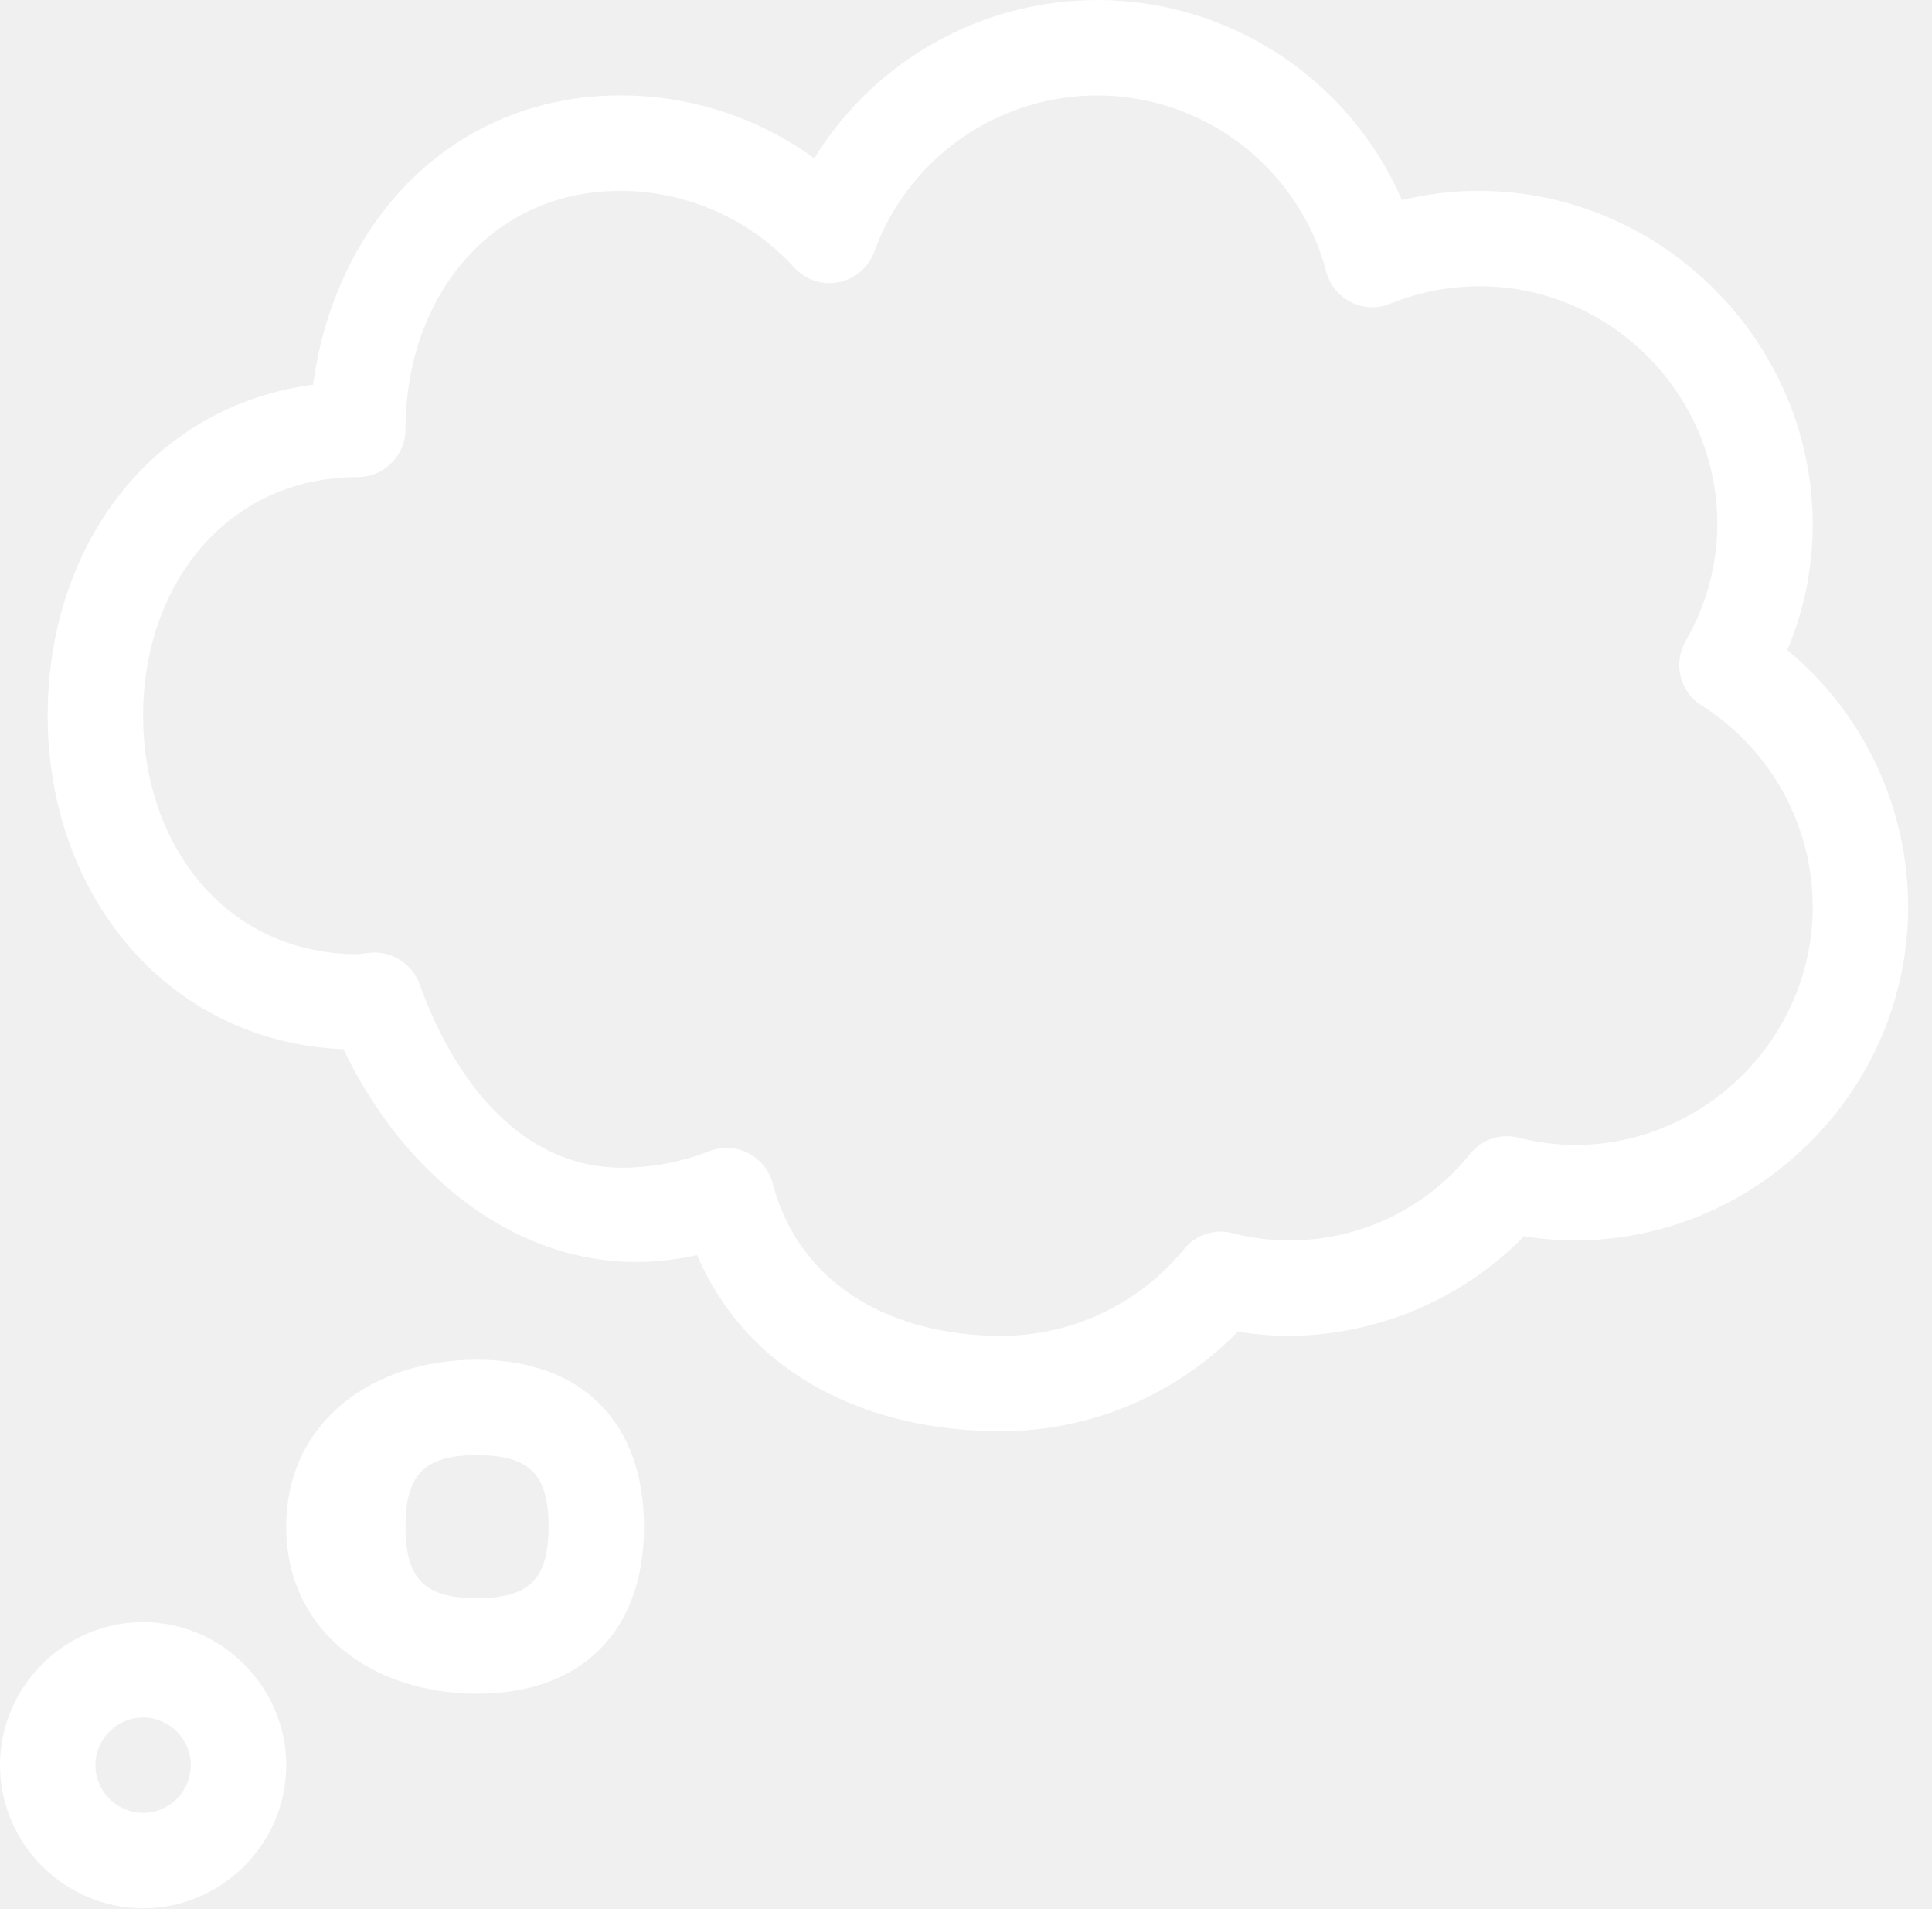
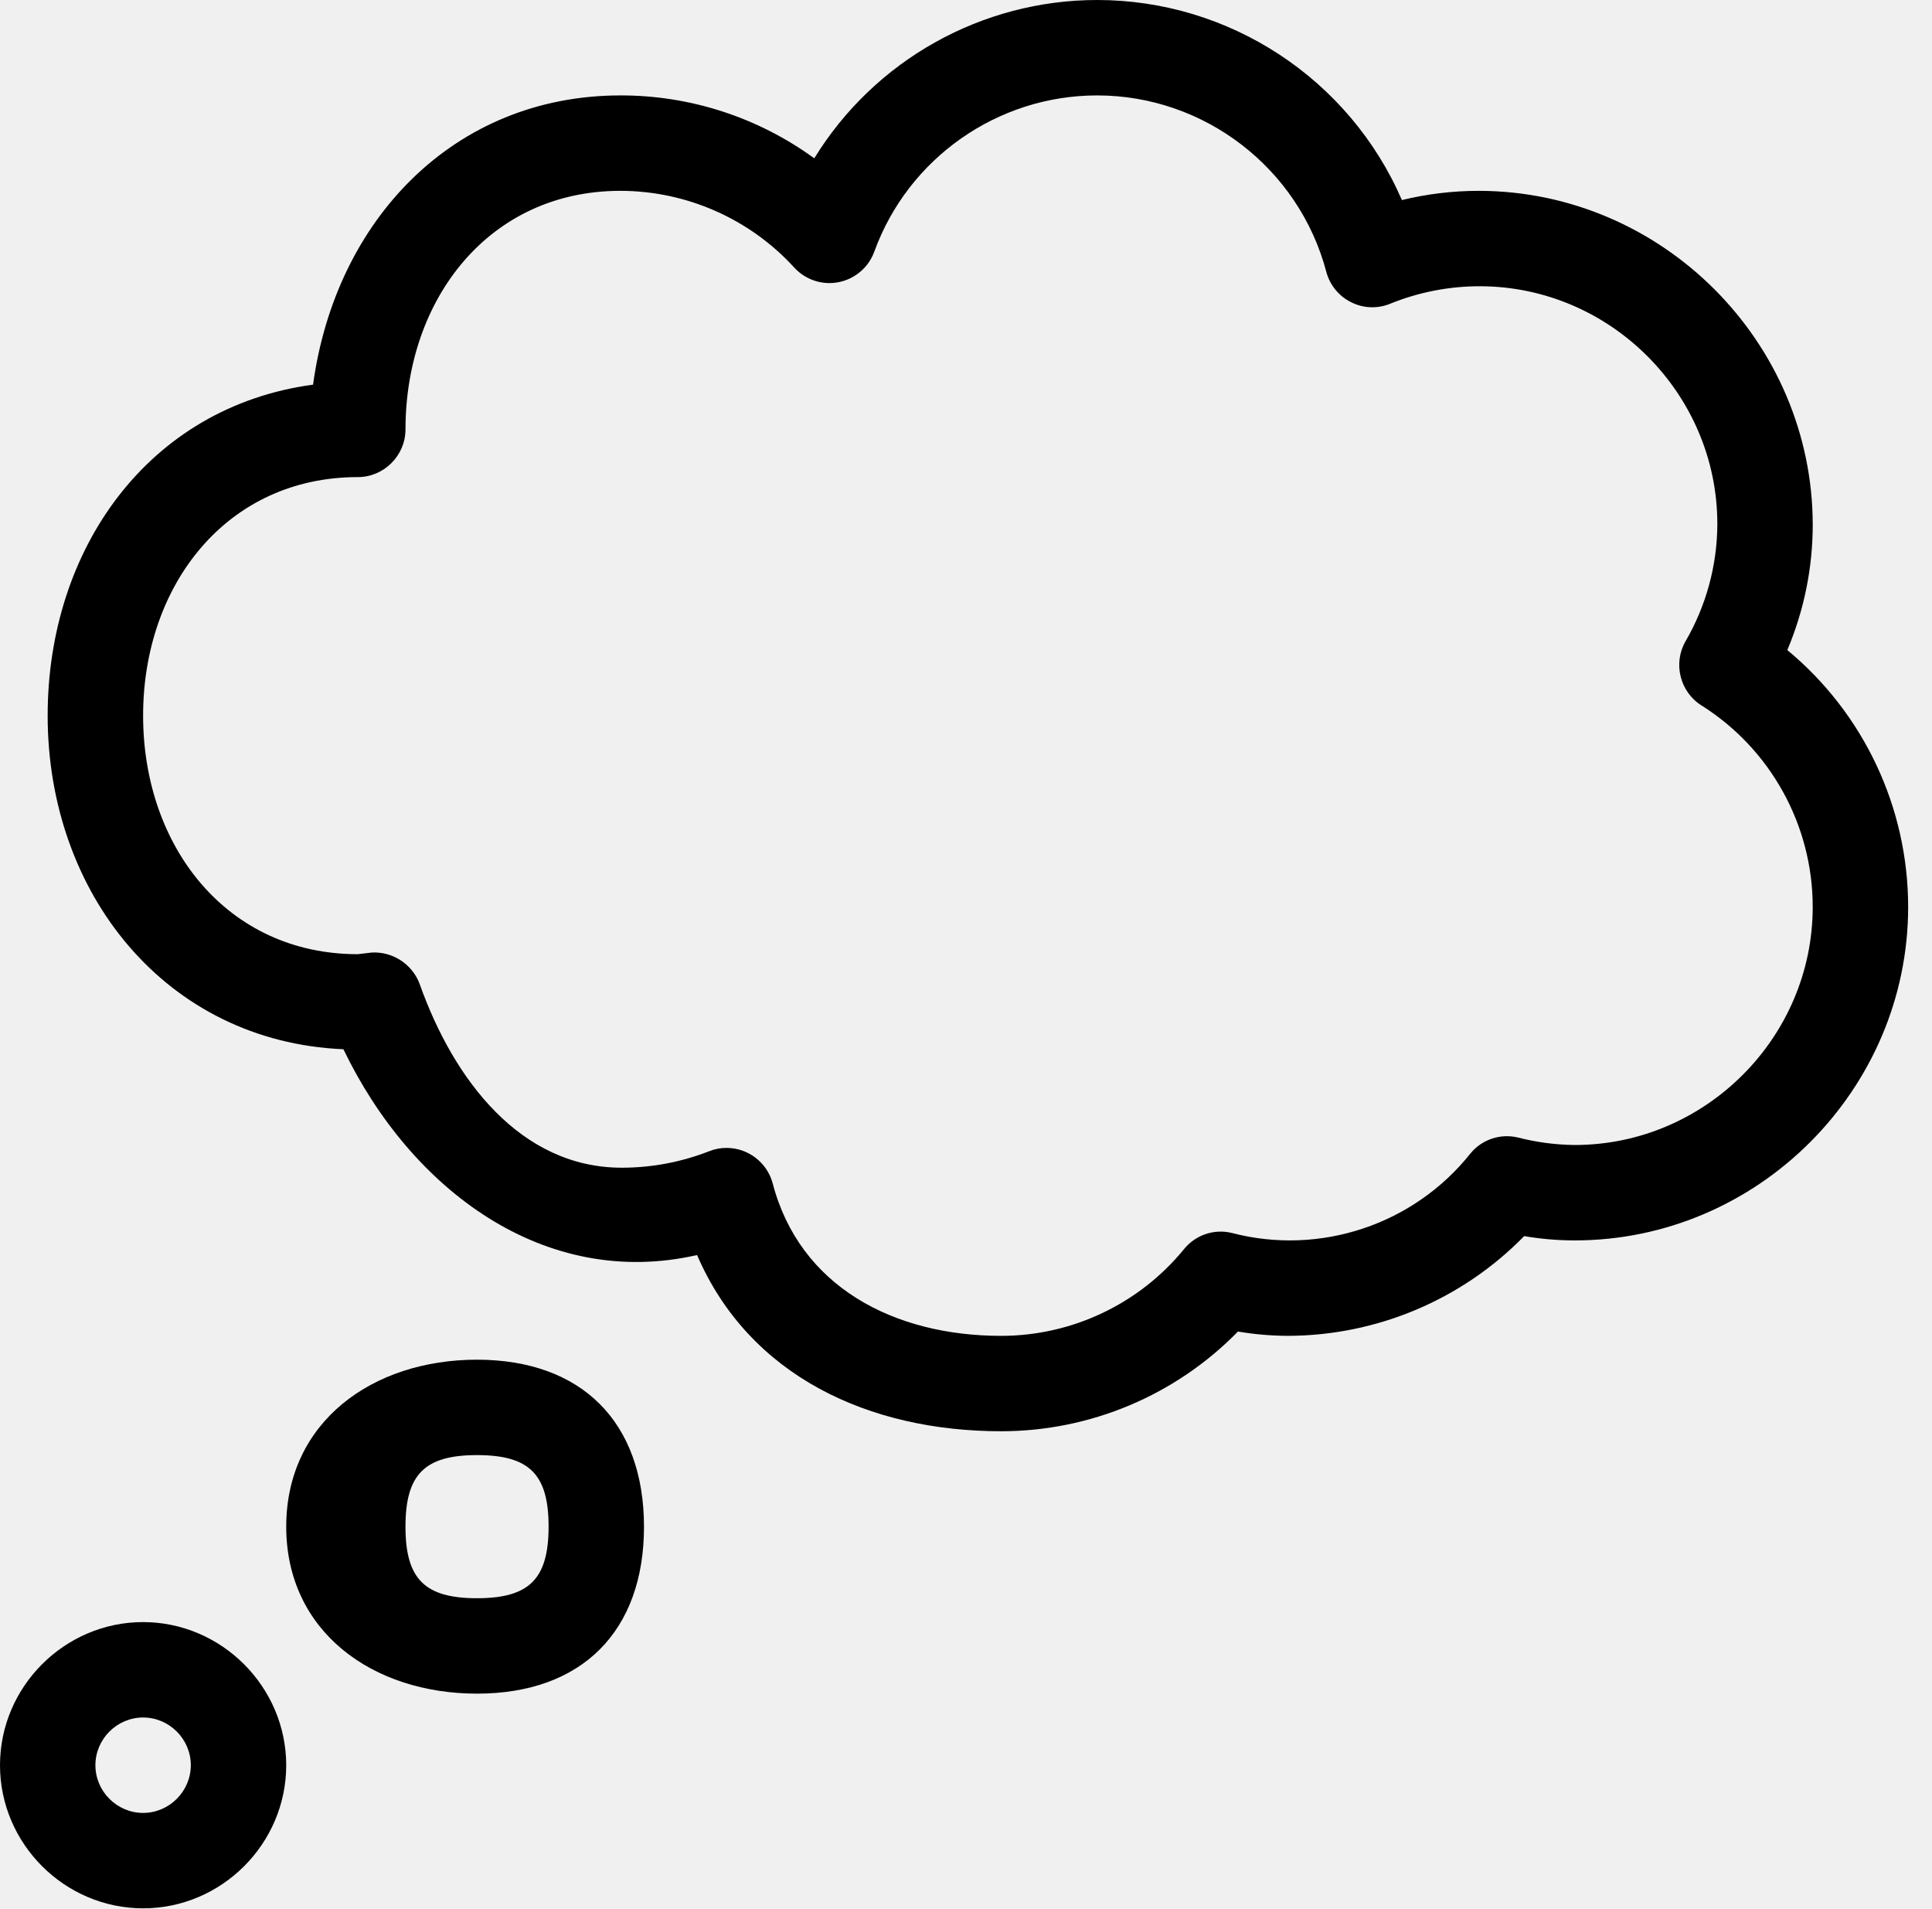
<svg xmlns="http://www.w3.org/2000/svg" width="100%" height="100%" viewBox="0 0 81 80" version="1.1" xml:space="preserve" style="fill-rule:evenodd;clip-rule:evenodd;stroke-linejoin:round;stroke-miterlimit:1.414;">
  <g transform="matrix(1,0,0,1,-8,-8.00004)">
-     <path d="M14,76C10.708,76 8,78.708 8,82C8,85.292 10.708,88 14,88C17.292,88 20,85.292 20,82C19.996,78.71 17.29,76.004 14,76ZM14,84C12.903,84 12,83.097 12,82C12,80.903 12.903,80 14,80C15.097,80 16,80.903 16,82C15.999,83.097 15.097,83.999 14,84Z" style="fill:white;fill-rule:nonzero;" />
-     <path d="M28,65C23.611,65 20,67.611 20,72C20,76.389 23.611,79 28,79C32.389,79 35,76.389 35,72C34.996,67.613 32.387,65.004 28,65ZM28,75C25.806,75 25,74.194 25,72C25,69.806 25.806,69 28,69C30.194,69 31,69.806 31,72C30.997,74.193 30.193,74.997 28,75Z" style="fill:white;fill-rule:nonzero;" />
-     <path d="M82.934,35.252C83.636,33.59 83.999,31.804 84,30C83.991,22.323 77.677,16.009 70,16C68.914,16 67.831,16.13 66.775,16.387C64.574,11.305 59.54,8 54.002,8C49.168,8 44.668,10.518 42.139,14.637C39.775,12.916 36.924,11.992 34,12C27.028,12.009 22.068,17.217 21.125,24.125C14.212,25.058 9.998,31.023 9.998,37.999C9.998,45.453 14.951,51.667 22.398,51.986C25.238,57.889 30.838,62.07 37.225,60.613C39.415,65.693 44.441,68 49.973,68C53.709,68 57.291,66.492 59.902,63.82C60.595,63.938 61.297,63.998 62,64C65.726,63.991 69.297,62.484 71.902,59.82C72.595,59.938 73.297,59.998 74,60C74.007,60 74.014,60 74.021,60C81.69,60 88,53.69 88,46.021C88,41.858 86.141,37.906 82.934,35.252ZM74,56C73.209,55.99 72.422,55.886 71.656,55.69C70.917,55.505 70.133,55.764 69.65,56.354C67.276,59.338 63.347,60.65 59.656,59.69C58.917,59.504 58.133,59.764 57.65,60.354C55.771,62.66 52.949,64.001 49.974,64.001C45.483,64.001 41.527,61.945 40.393,57.6C40.158,56.731 39.363,56.122 38.463,56.122C38.208,56.121 37.955,56.17 37.719,56.266C36.555,56.72 35.317,56.952 34.069,56.952C29.827,56.952 27.022,53.267 25.602,49.27C25.299,48.43 24.476,47.884 23.584,47.932C23.533,47.936 23.049,47.995 23,48.001C17.514,48.001 14,43.486 14,38.001C14,32.515 17.514,28.001 23,28.001C23,28.001 23.001,28.001 23.001,28.001C24.098,28.001 25,27.098 25,26.002C25,26.001 25,26.001 25,26.001C25.006,20.517 28.516,16.006 34,16C36.78,16 39.436,17.172 41.309,19.227C41.687,19.635 42.219,19.867 42.776,19.867C43.612,19.867 44.363,19.343 44.652,18.559C46.072,14.632 49.823,12 53.999,12C58.496,12 62.459,15.052 63.607,19.4C63.755,19.952 64.133,20.414 64.644,20.668C65.154,20.927 65.752,20.951 66.281,20.734C67.474,20.249 68.749,20 70.036,20C75.502,20 80,24.497 80,29.964C80,29.976 80,29.988 80,30C79.989,31.72 79.527,33.408 78.66,34.895C78.138,35.817 78.435,37.003 79.33,37.57C82.233,39.395 83.999,42.592 83.999,46.02C83.999,51.495 79.494,56 74.019,56C74.013,56 74.006,56 74,56Z" style="fill:white;fill-rule:nonzero;" />
+     <path d="M14,76C10.708,76 8,78.708 8,82C8,85.292 10.708,88 14,88C17.292,88 20,85.292 20,82C19.996,78.71 17.29,76.004 14,76ZM14,84C12.903,84 12,83.097 12,82C12,80.903 12.903,80 14,80C15.097,80 16,80.903 16,82C15.999,83.097 15.097,83.999 14,84Z" style="fill-rule:nonzero;" />
+     <path d="M28,65C23.611,65 20,67.611 20,72C20,76.389 23.611,79 28,79C32.389,79 35,76.389 35,72C34.996,67.613 32.387,65.004 28,65ZM28,75C25.806,75 25,74.194 25,72C25,69.806 25.806,69 28,69C30.194,69 31,69.806 31,72C30.997,74.193 30.193,74.997 28,75Z" style="fill-rule:nonzero;" />
+     <path d="M82.934,35.252C83.636,33.59 83.999,31.804 84,30C83.991,22.323 77.677,16.009 70,16C68.914,16 67.831,16.13 66.775,16.387C64.574,11.305 59.54,8 54.002,8C49.168,8 44.668,10.518 42.139,14.637C39.775,12.916 36.924,11.992 34,12C27.028,12.009 22.068,17.217 21.125,24.125C14.212,25.058 9.998,31.023 9.998,37.999C9.998,45.453 14.951,51.667 22.398,51.986C25.238,57.889 30.838,62.07 37.225,60.613C39.415,65.693 44.441,68 49.973,68C53.709,68 57.291,66.492 59.902,63.82C60.595,63.938 61.297,63.998 62,64C65.726,63.991 69.297,62.484 71.902,59.82C72.595,59.938 73.297,59.998 74,60C74.007,60 74.014,60 74.021,60C81.69,60 88,53.69 88,46.021C88,41.858 86.141,37.906 82.934,35.252ZM74,56C73.209,55.99 72.422,55.886 71.656,55.69C70.917,55.505 70.133,55.764 69.65,56.354C67.276,59.338 63.347,60.65 59.656,59.69C58.917,59.504 58.133,59.764 57.65,60.354C55.771,62.66 52.949,64.001 49.974,64.001C45.483,64.001 41.527,61.945 40.393,57.6C40.158,56.731 39.363,56.122 38.463,56.122C38.208,56.121 37.955,56.17 37.719,56.266C36.555,56.72 35.317,56.952 34.069,56.952C29.827,56.952 27.022,53.267 25.602,49.27C25.299,48.43 24.476,47.884 23.584,47.932C23.533,47.936 23.049,47.995 23,48.001C17.514,48.001 14,43.486 14,38.001C14,32.515 17.514,28.001 23,28.001C23,28.001 23.001,28.001 23.001,28.001C24.098,28.001 25,27.098 25,26.002C25,26.001 25,26.001 25,26.001C25.006,20.517 28.516,16.006 34,16C36.78,16 39.436,17.172 41.309,19.227C41.687,19.635 42.219,19.867 42.776,19.867C43.612,19.867 44.363,19.343 44.652,18.559C46.072,14.632 49.823,12 53.999,12C58.496,12 62.459,15.052 63.607,19.4C63.755,19.952 64.133,20.414 64.644,20.668C65.154,20.927 65.752,20.951 66.281,20.734C67.474,20.249 68.749,20 70.036,20C75.502,20 80,24.497 80,29.964C80,29.976 80,29.988 80,30C79.989,31.72 79.527,33.408 78.66,34.895C78.138,35.817 78.435,37.003 79.33,37.57C82.233,39.395 83.999,42.592 83.999,46.02C83.999,51.495 79.494,56 74.019,56C74.013,56 74.006,56 74,56Z" style="fill-rule:nonzero;" />
  </g>
</svg>
